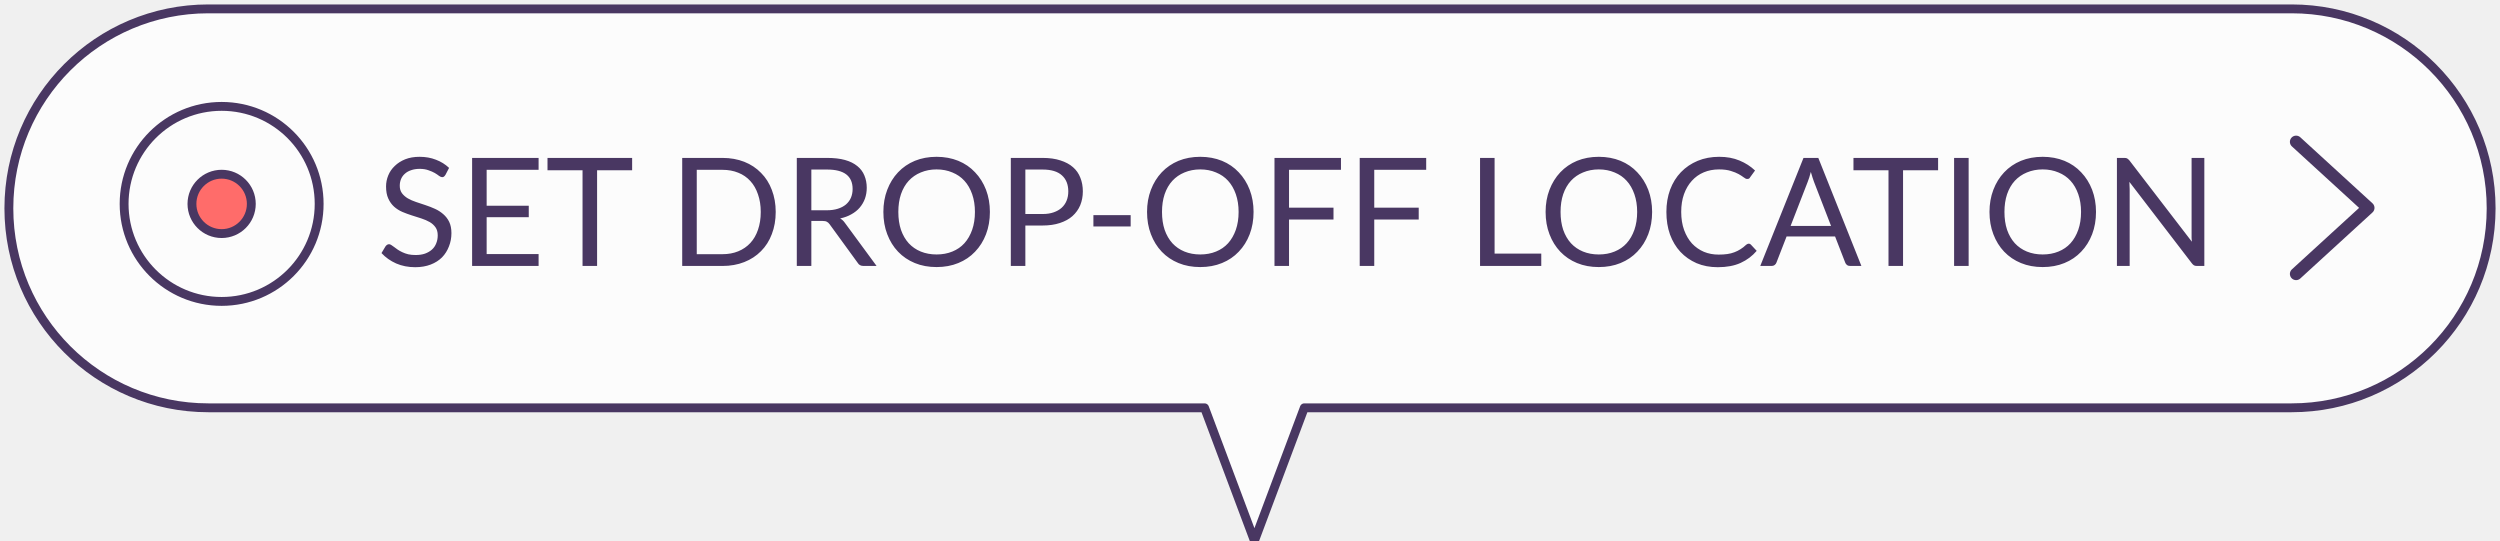
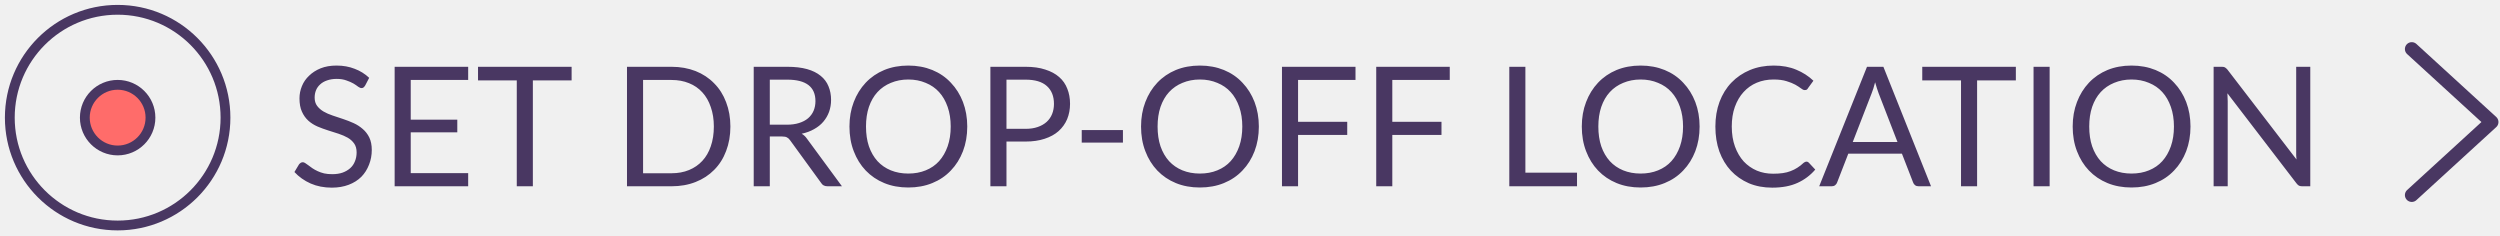
- <svg xmlns="http://www.w3.org/2000/svg" width="282px" height="61px" viewBox="0 0 282 61" version="1.1">
+ <svg xmlns="http://www.w3.org/2000/svg" width="255px" height="24px" viewBox="0 0 255 24" version="1.1">
  <defs />
  <g id="Main" stroke="none" stroke-width="1" fill="none" fill-rule="evenodd">
-     <g id="1MainTabMap" transform="translate(-47, -374)">
+     <g id="1MainTabMap" transform="translate(-60, -385)">
      <g id="Map" transform="translate(48, 375)">
        <g id="MapPinEnd">
-           <path d="M146.125,45 L140.5,60 L134.875,45 L130.957,45 L22.498,45 C10.073,45 0,34.929 0,22.5 C0,10.074 10.069,0 22.499,0 L257.501,0 C269.927,0 280,10.071 280,22.5 C280,34.926 269.929,45 257.5,45 L146.125,45 Z" id="Triangle-1" stroke="#493762" stroke-linecap="round" stroke-linejoin="round" fill-opacity="0.8" fill="#FFFFFF" />
          <g id="Group-10" transform="translate(13, 11)">
            <g id="Next" transform="translate(245, 4)" stroke-linecap="round" stroke-width="1.4" stroke="#493762" stroke-linejoin="round">
              <polyline transform="translate(4.071429, 7.448864) rotate(-180) translate(-4.071429, -7.448864) " points="8.143 -7.99360578e-14 -3.19744231e-14 7.449 8.143 14.898" />
            </g>
            <g id="Location" stroke="#493762" stroke-linejoin="round">
              <path d="M22,11 C22,17.075 17.076,22 11,22 C4.924,22 0,17.075 0,11 C0,4.924 4.924,0 11,0 C17.076,0 22,4.924 22,11 L22,11 Z" id="Stroke-365" />
              <path d="M11,14.348 C9.151,14.348 7.652,12.849 7.652,11 C7.652,9.151 9.151,7.652 11,7.652 C12.85,7.652 14.348,9.151 14.348,11 C14.348,12.849 12.85,14.348 11,14.348 Z" id="Stroke-972" stroke-linecap="round" fill="#FF6C6A" />
            </g>
            <text id="Button" font-family="Lato-Regular, Lato" font-size="17" font-weight="normal" line-spacing="24" fill="#493762">
              <tspan x="28.467" y="18">SET DROP-OFF LOCATION</tspan>
            </text>
          </g>
        </g>
      </g>
    </g>
  </g>
</svg>
